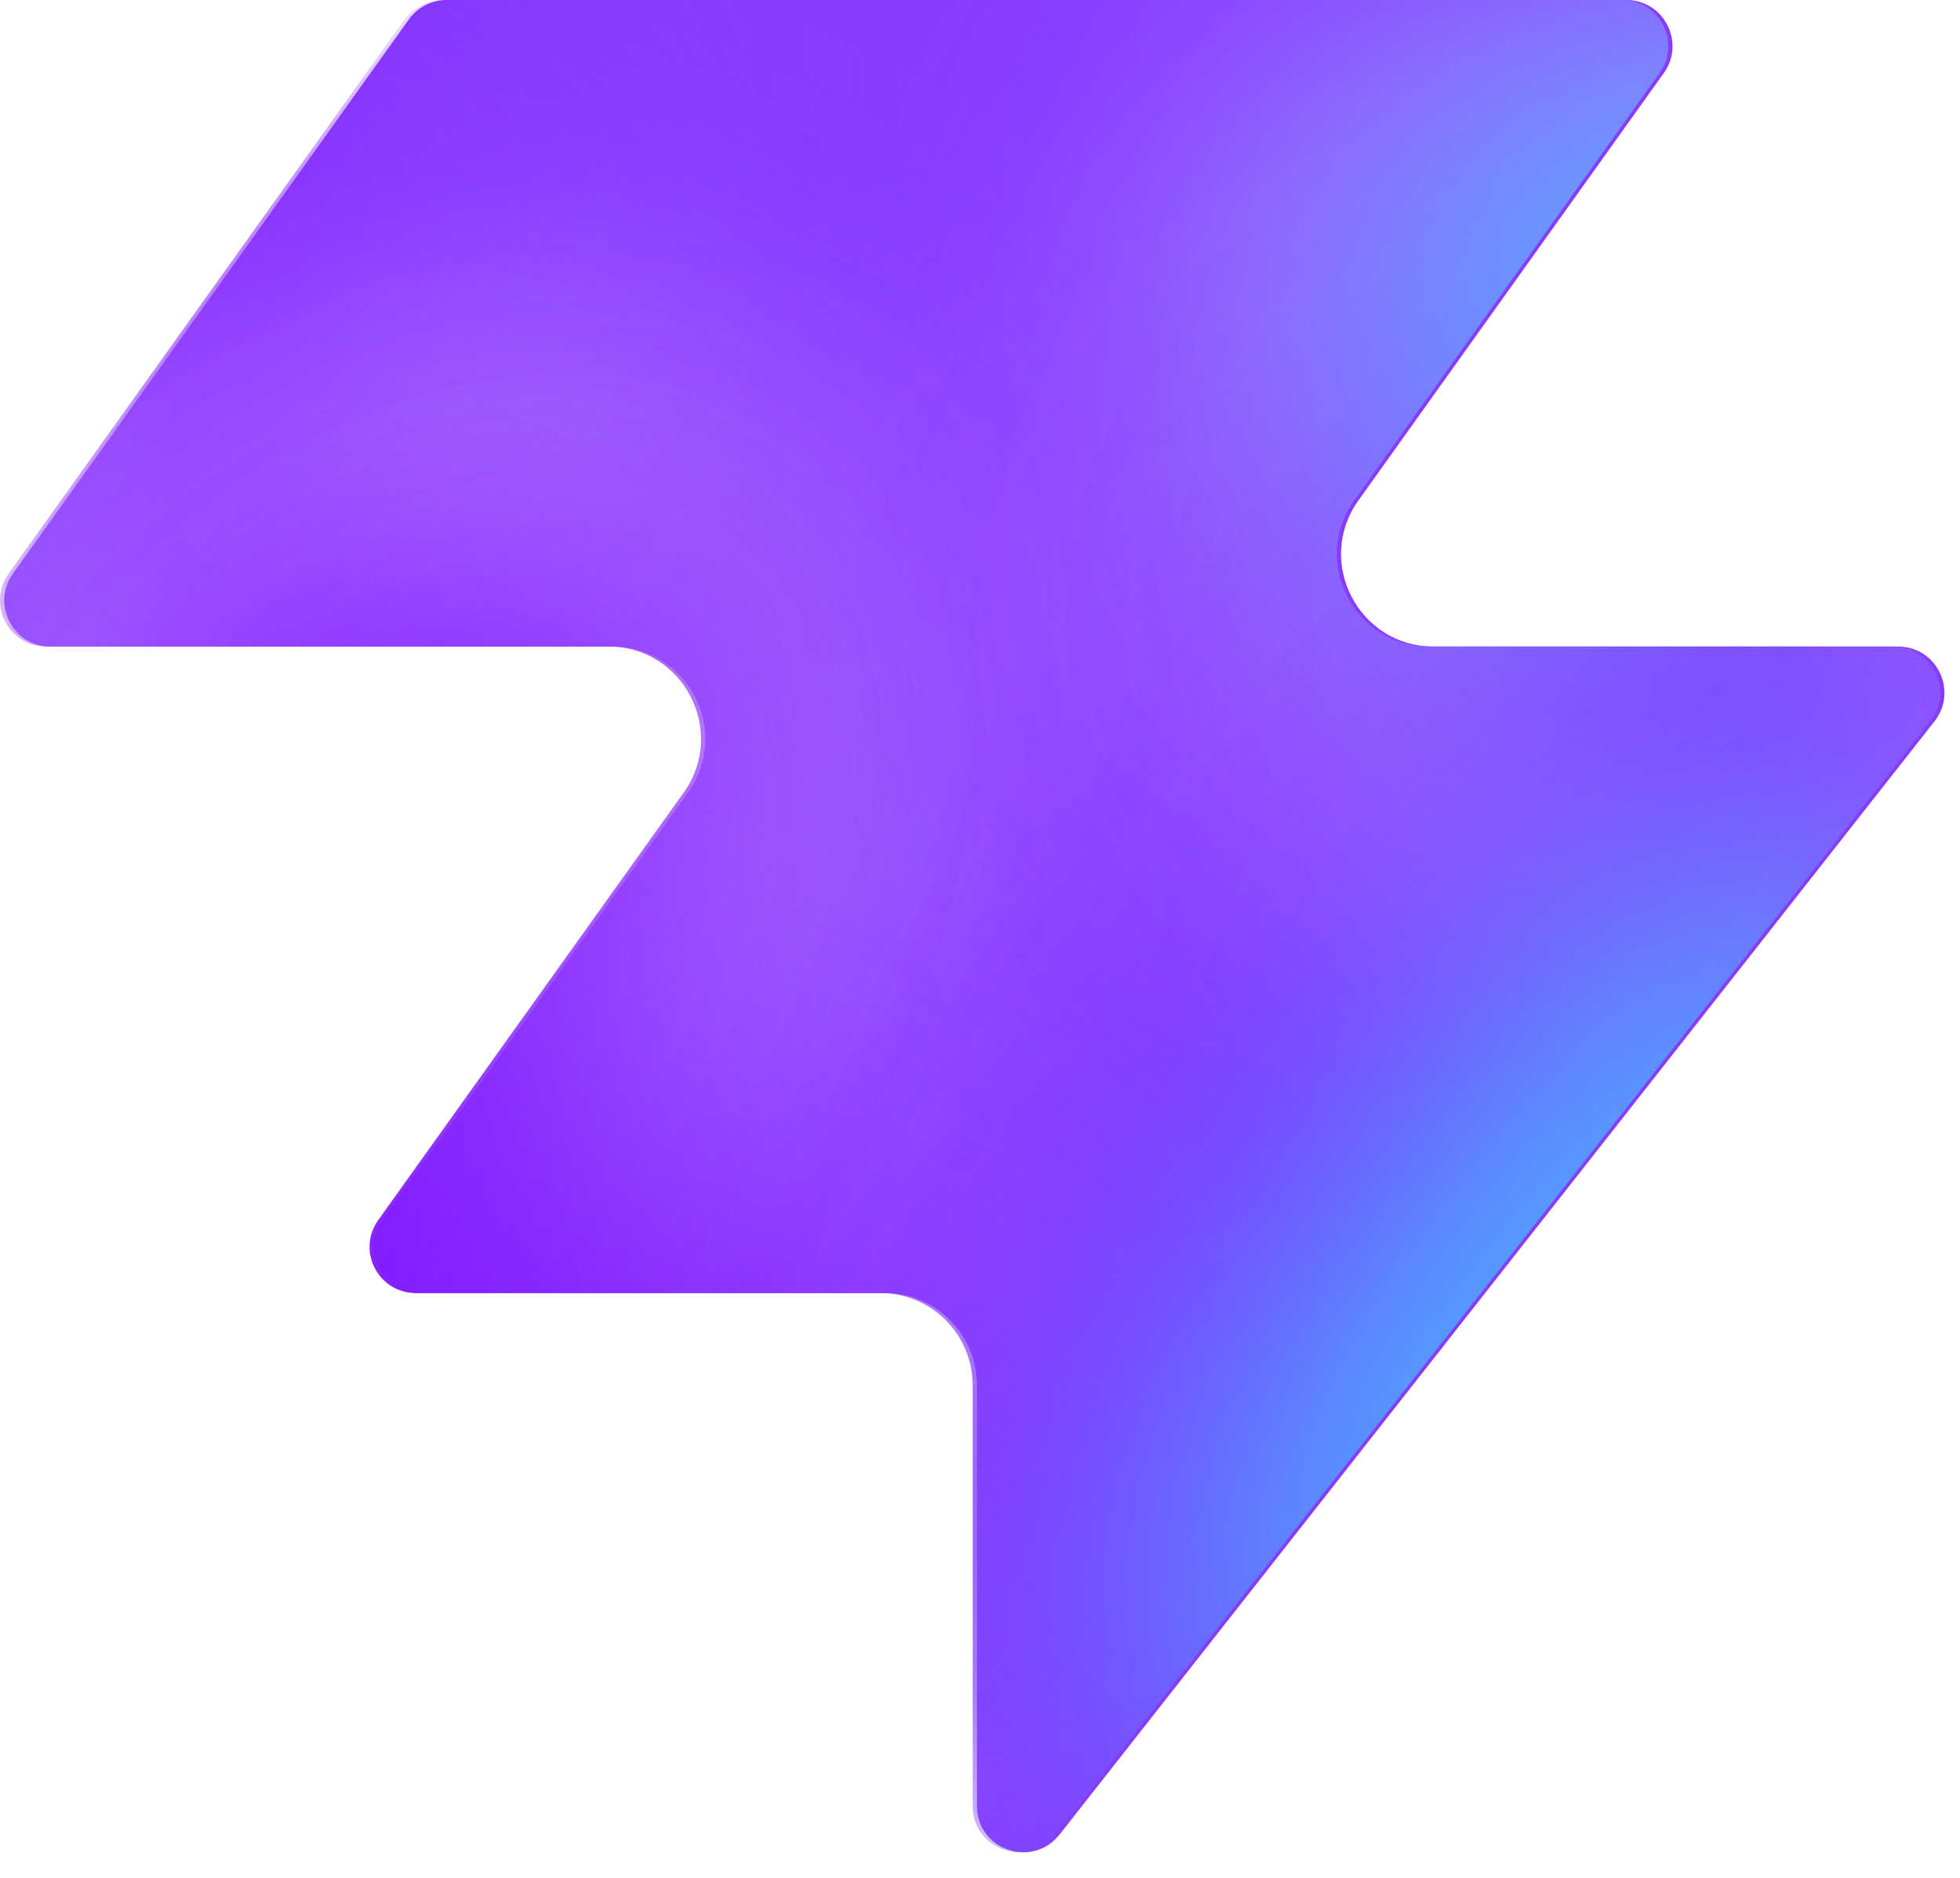
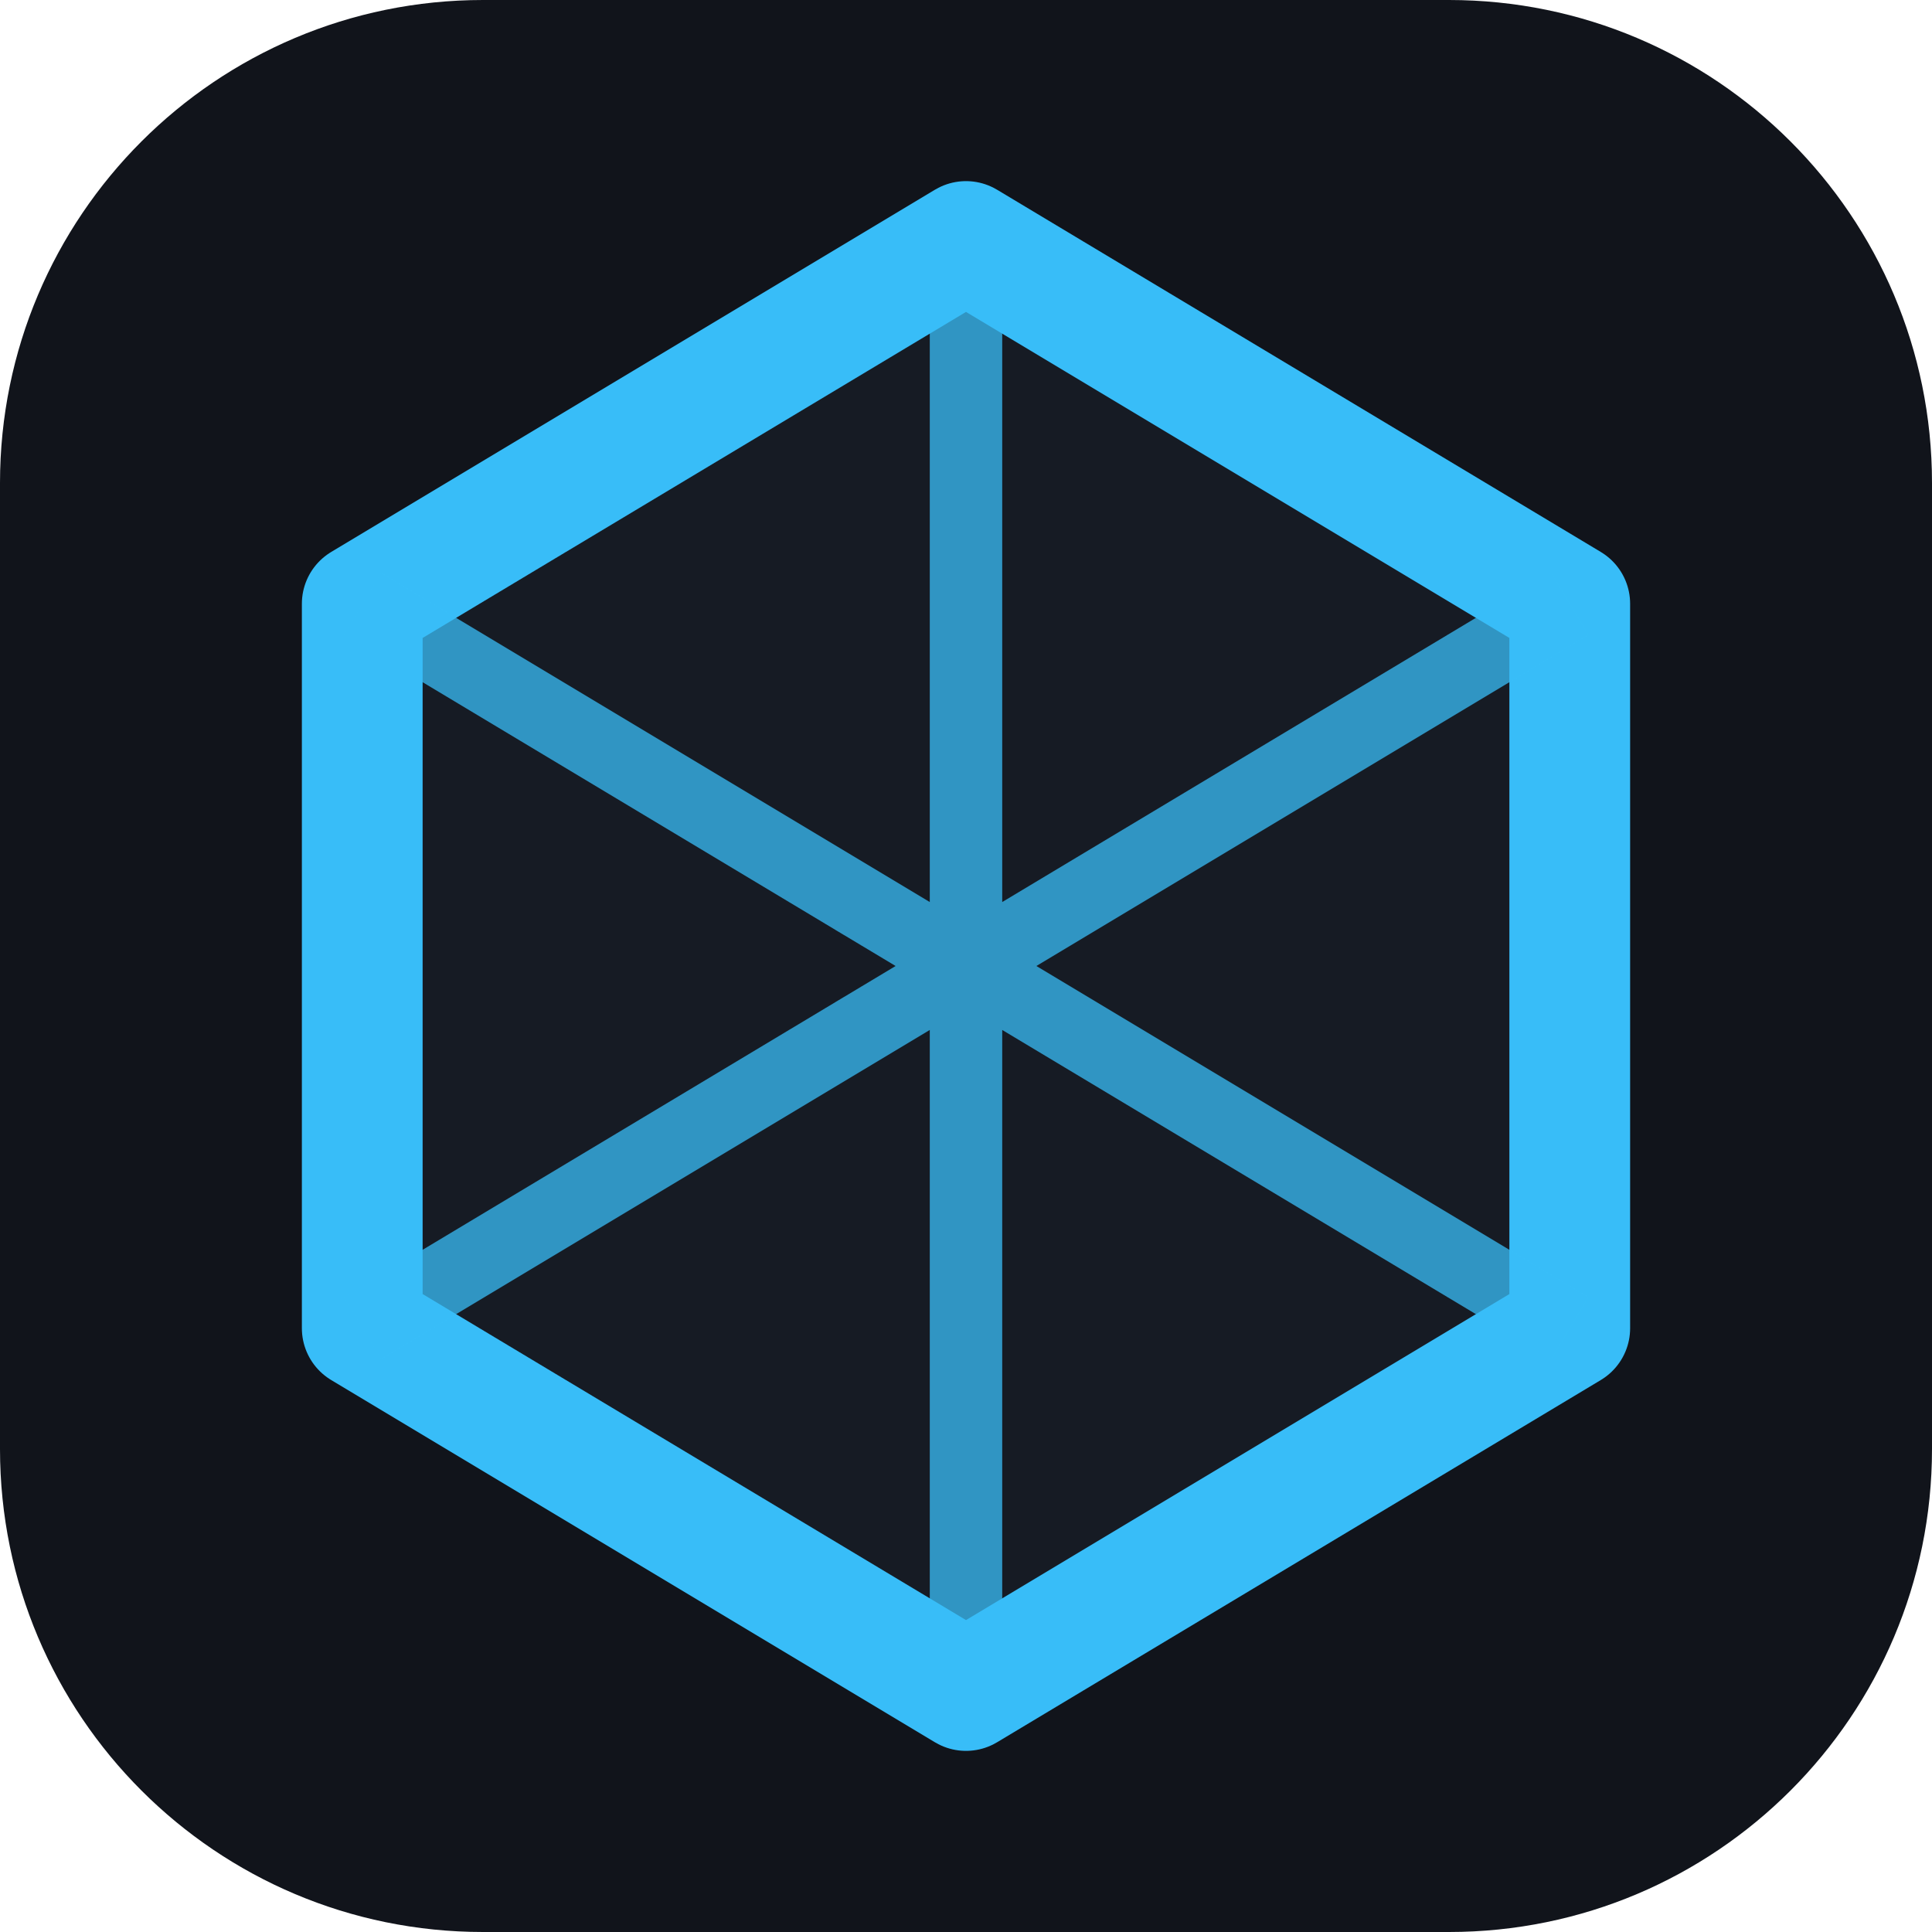
- <svg xmlns="http://www.w3.org/2000/svg" width="48" height="46" fill="none" viewBox="0 0 48 46">
-   <path fill="#863bff" d="M25.946 44.938c-.664.845-2.021.375-2.021-.698V33.937a2.26 2.26 0 0 0-2.262-2.262H10.287c-.92 0-1.456-1.04-.92-1.788l7.48-10.471c1.07-1.497 0-3.578-1.842-3.578H1.237c-.92 0-1.456-1.04-.92-1.788L10.013.474c.214-.297.556-.474.92-.474h28.894c.92 0 1.456 1.04.92 1.788l-7.48 10.471c-1.07 1.498 0 3.579 1.842 3.579h11.377c.943 0 1.473 1.088.89 1.83L25.947 44.94z" style="fill:#863bff;fill:color(display-p3 .525 .23 1);fill-opacity:1" />
-   <mask id="a" width="48" height="46" x="0" y="0" maskUnits="userSpaceOnUse" style="mask-type:alpha">
-     <path fill="#000" d="M25.842 44.938c-.664.844-2.021.375-2.021-.698V33.937a2.26 2.26 0 0 0-2.262-2.262H10.183c-.92 0-1.456-1.04-.92-1.788l7.48-10.471c1.07-1.498 0-3.579-1.842-3.579H1.133c-.92 0-1.456-1.04-.92-1.787L9.91.473c.214-.297.556-.474.92-.474h28.894c.92 0 1.456 1.04.92 1.788l-7.48 10.471c-1.07 1.498 0 3.578 1.842 3.578h11.377c.943 0 1.473 1.088.89 1.832L25.843 44.94z" style="fill:#000;fill-opacity:1" />
-   </mask>
-   <g mask="url(#a)">
-     <g filter="url(#b)">
-       <ellipse cx="5.508" cy="14.704" fill="#ede6ff" rx="5.508" ry="14.704" style="fill:#ede6ff;fill:color(display-p3 .927 .903 1);fill-opacity:1" transform="matrix(.00324 1 1 -.00324 -4.47 31.516)" />
-     </g>
-     <g filter="url(#c)">
-       <ellipse cx="10.399" cy="29.851" fill="#ede6ff" rx="10.399" ry="29.851" style="fill:#ede6ff;fill:color(display-p3 .927 .903 1);fill-opacity:1" transform="matrix(.00324 1 1 -.00324 -39.328 7.883)" />
-     </g>
-     <g filter="url(#d)">
-       <ellipse cx="5.508" cy="30.487" fill="#7e14ff" rx="5.508" ry="30.487" style="fill:#7e14ff;fill:color(display-p3 .492 .077 1);fill-opacity:1" transform="rotate(89.814 -25.913 -14.639)scale(1 -1)" />
-     </g>
-     <g filter="url(#e)">
-       <ellipse cx="5.508" cy="30.599" fill="#7e14ff" rx="5.508" ry="30.599" style="fill:#7e14ff;fill:color(display-p3 .492 .077 1);fill-opacity:1" transform="rotate(89.814 -32.644 -3.334)scale(1 -1)" />
-     </g>
-     <g filter="url(#f)">
-       <ellipse cx="5.508" cy="30.599" fill="#7e14ff" rx="5.508" ry="30.599" style="fill:#7e14ff;fill:color(display-p3 .492 .077 1);fill-opacity:1" transform="matrix(.00324 1 1 -.00324 -34.34 30.47)" />
-     </g>
-     <g filter="url(#g)">
-       <ellipse cx="14.072" cy="22.078" fill="#ede6ff" rx="14.072" ry="22.078" style="fill:#ede6ff;fill:color(display-p3 .927 .903 1);fill-opacity:1" transform="rotate(93.35 24.506 48.493)scale(-1 1)" />
-     </g>
-     <g filter="url(#h)">
-       <ellipse cx="3.47" cy="21.501" fill="#7e14ff" rx="3.47" ry="21.501" style="fill:#7e14ff;fill:color(display-p3 .492 .077 1);fill-opacity:1" transform="rotate(89.009 28.708 47.59)scale(-1 1)" />
-     </g>
-     <g filter="url(#i)">
-       <ellipse cx="3.47" cy="21.501" fill="#7e14ff" rx="3.47" ry="21.501" style="fill:#7e14ff;fill:color(display-p3 .492 .077 1);fill-opacity:1" transform="rotate(89.009 28.708 47.59)scale(-1 1)" />
-     </g>
-     <g filter="url(#j)">
-       <ellipse cx=".387" cy="8.972" fill="#7e14ff" rx="4.407" ry="29.108" style="fill:#7e14ff;fill:color(display-p3 .492 .077 1);fill-opacity:1" transform="rotate(39.51 .387 8.972)" />
-     </g>
-     <g filter="url(#k)">
-       <ellipse cx="47.523" cy="-6.092" fill="#7e14ff" rx="4.407" ry="29.108" style="fill:#7e14ff;fill:color(display-p3 .492 .077 1);fill-opacity:1" transform="rotate(37.892 47.523 -6.092)" />
-     </g>
-     <g filter="url(#l)">
-       <ellipse cx="41.412" cy="6.333" fill="#47bfff" rx="5.971" ry="9.665" style="fill:#47bfff;fill:color(display-p3 .28 .748 1);fill-opacity:1" transform="rotate(37.892 41.412 6.333)" />
-     </g>
-     <g filter="url(#m)">
-       <ellipse cx="-1.879" cy="38.332" fill="#7e14ff" rx="4.407" ry="29.108" style="fill:#7e14ff;fill:color(display-p3 .492 .077 1);fill-opacity:1" transform="rotate(37.892 -1.88 38.332)" />
-     </g>
-     <g filter="url(#n)">
-       <ellipse cx="-1.879" cy="38.332" fill="#7e14ff" rx="4.407" ry="29.108" style="fill:#7e14ff;fill:color(display-p3 .492 .077 1);fill-opacity:1" transform="rotate(37.892 -1.88 38.332)" />
-     </g>
-     <g filter="url(#o)">
-       <ellipse cx="35.651" cy="29.907" fill="#7e14ff" rx="4.407" ry="29.108" style="fill:#7e14ff;fill:color(display-p3 .492 .077 1);fill-opacity:1" transform="rotate(37.892 35.651 29.907)" />
-     </g>
-     <g filter="url(#p)">
-       <ellipse cx="38.418" cy="32.4" fill="#47bfff" rx="5.971" ry="15.297" style="fill:#47bfff;fill:color(display-p3 .28 .748 1);fill-opacity:1" transform="rotate(37.892 38.418 32.4)" />
-     </g>
-   </g>
-   <defs>
-     <filter id="b" width="60.045" height="41.654" x="-19.77" y="16.149" color-interpolation-filters="sRGB" filterUnits="userSpaceOnUse">
-       <feFlood flood-opacity="0" result="BackgroundImageFix" />
-       <feBlend in="SourceGraphic" in2="BackgroundImageFix" result="shape" />
-       <feGaussianBlur result="effect1_foregroundBlur_2002_17158" stdDeviation="7.659" />
-     </filter>
-     <filter id="c" width="90.34" height="51.437" x="-54.613" y="-7.533" color-interpolation-filters="sRGB" filterUnits="userSpaceOnUse">
-       <feFlood flood-opacity="0" result="BackgroundImageFix" />
-       <feBlend in="SourceGraphic" in2="BackgroundImageFix" result="shape" />
-       <feGaussianBlur result="effect1_foregroundBlur_2002_17158" stdDeviation="7.659" />
-     </filter>
-     <filter id="d" width="79.355" height="29.4" x="-49.64" y="2.03" color-interpolation-filters="sRGB" filterUnits="userSpaceOnUse">
-       <feFlood flood-opacity="0" result="BackgroundImageFix" />
-       <feBlend in="SourceGraphic" in2="BackgroundImageFix" result="shape" />
-       <feGaussianBlur result="effect1_foregroundBlur_2002_17158" stdDeviation="4.596" />
-     </filter>
-     <filter id="e" width="79.579" height="29.4" x="-45.045" y="20.029" color-interpolation-filters="sRGB" filterUnits="userSpaceOnUse">
-       <feFlood flood-opacity="0" result="BackgroundImageFix" />
-       <feBlend in="SourceGraphic" in2="BackgroundImageFix" result="shape" />
-       <feGaussianBlur result="effect1_foregroundBlur_2002_17158" stdDeviation="4.596" />
-     </filter>
-     <filter id="f" width="79.579" height="29.4" x="-43.513" y="21.178" color-interpolation-filters="sRGB" filterUnits="userSpaceOnUse">
-       <feFlood flood-opacity="0" result="BackgroundImageFix" />
-       <feBlend in="SourceGraphic" in2="BackgroundImageFix" result="shape" />
-       <feGaussianBlur result="effect1_foregroundBlur_2002_17158" stdDeviation="4.596" />
-     </filter>
-     <filter id="g" width="74.749" height="58.852" x="15.756" y="-17.901" color-interpolation-filters="sRGB" filterUnits="userSpaceOnUse">
-       <feFlood flood-opacity="0" result="BackgroundImageFix" />
-       <feBlend in="SourceGraphic" in2="BackgroundImageFix" result="shape" />
-       <feGaussianBlur result="effect1_foregroundBlur_2002_17158" stdDeviation="7.659" />
-     </filter>
-     <filter id="h" width="61.377" height="25.362" x="23.548" y="2.284" color-interpolation-filters="sRGB" filterUnits="userSpaceOnUse">
-       <feFlood flood-opacity="0" result="BackgroundImageFix" />
-       <feBlend in="SourceGraphic" in2="BackgroundImageFix" result="shape" />
-       <feGaussianBlur result="effect1_foregroundBlur_2002_17158" stdDeviation="4.596" />
-     </filter>
-     <filter id="i" width="61.377" height="25.362" x="23.548" y="2.284" color-interpolation-filters="sRGB" filterUnits="userSpaceOnUse">
-       <feFlood flood-opacity="0" result="BackgroundImageFix" />
-       <feBlend in="SourceGraphic" in2="BackgroundImageFix" result="shape" />
-       <feGaussianBlur result="effect1_foregroundBlur_2002_17158" stdDeviation="4.596" />
-     </filter>
-     <filter id="j" width="56.045" height="63.649" x="-27.636" y="-22.853" color-interpolation-filters="sRGB" filterUnits="userSpaceOnUse">
-       <feFlood flood-opacity="0" result="BackgroundImageFix" />
-       <feBlend in="SourceGraphic" in2="BackgroundImageFix" result="shape" />
-       <feGaussianBlur result="effect1_foregroundBlur_2002_17158" stdDeviation="4.596" />
-     </filter>
-     <filter id="k" width="54.814" height="64.646" x="20.116" y="-38.415" color-interpolation-filters="sRGB" filterUnits="userSpaceOnUse">
-       <feFlood flood-opacity="0" result="BackgroundImageFix" />
-       <feBlend in="SourceGraphic" in2="BackgroundImageFix" result="shape" />
-       <feGaussianBlur result="effect1_foregroundBlur_2002_17158" stdDeviation="4.596" />
-     </filter>
-     <filter id="l" width="33.541" height="35.313" x="24.641" y="-11.323" color-interpolation-filters="sRGB" filterUnits="userSpaceOnUse">
-       <feFlood flood-opacity="0" result="BackgroundImageFix" />
-       <feBlend in="SourceGraphic" in2="BackgroundImageFix" result="shape" />
-       <feGaussianBlur result="effect1_foregroundBlur_2002_17158" stdDeviation="4.596" />
-     </filter>
-     <filter id="m" width="54.814" height="64.646" x="-29.286" y="6.009" color-interpolation-filters="sRGB" filterUnits="userSpaceOnUse">
-       <feFlood flood-opacity="0" result="BackgroundImageFix" />
-       <feBlend in="SourceGraphic" in2="BackgroundImageFix" result="shape" />
-       <feGaussianBlur result="effect1_foregroundBlur_2002_17158" stdDeviation="4.596" />
-     </filter>
-     <filter id="n" width="54.814" height="64.646" x="-29.286" y="6.009" color-interpolation-filters="sRGB" filterUnits="userSpaceOnUse">
-       <feFlood flood-opacity="0" result="BackgroundImageFix" />
-       <feBlend in="SourceGraphic" in2="BackgroundImageFix" result="shape" />
-       <feGaussianBlur result="effect1_foregroundBlur_2002_17158" stdDeviation="4.596" />
-     </filter>
-     <filter id="o" width="54.814" height="64.646" x="8.244" y="-2.416" color-interpolation-filters="sRGB" filterUnits="userSpaceOnUse">
-       <feFlood flood-opacity="0" result="BackgroundImageFix" />
-       <feBlend in="SourceGraphic" in2="BackgroundImageFix" result="shape" />
-       <feGaussianBlur result="effect1_foregroundBlur_2002_17158" stdDeviation="4.596" />
-     </filter>
-     <filter id="p" width="39.409" height="43.623" x="18.713" y="10.588" color-interpolation-filters="sRGB" filterUnits="userSpaceOnUse">
-       <feFlood flood-opacity="0" result="BackgroundImageFix" />
-       <feBlend in="SourceGraphic" in2="BackgroundImageFix" result="shape" />
-       <feGaussianBlur result="effect1_foregroundBlur_2002_17158" stdDeviation="4.596" />
-     </filter>
-   </defs>
+ <svg xmlns="http://www.w3.org/2000/svg" viewBox="0 0 32 32" fill="none">
+   <rect width="32" height="32" rx="8" fill="#11141b" />
+   <path d="M16 4L26 10V22L16 28L6 22V10L16 4Z" fill="#161b24" stroke="#38bdf8" stroke-width="2" stroke-linejoin="round" />
+   <path d="M16 4V28M6 10L16 16L26 10M6 22L16 16L26 22" stroke="#38bdf8" stroke-width="1.2" stroke-opacity="0.75" stroke-linejoin="round" />
</svg>
